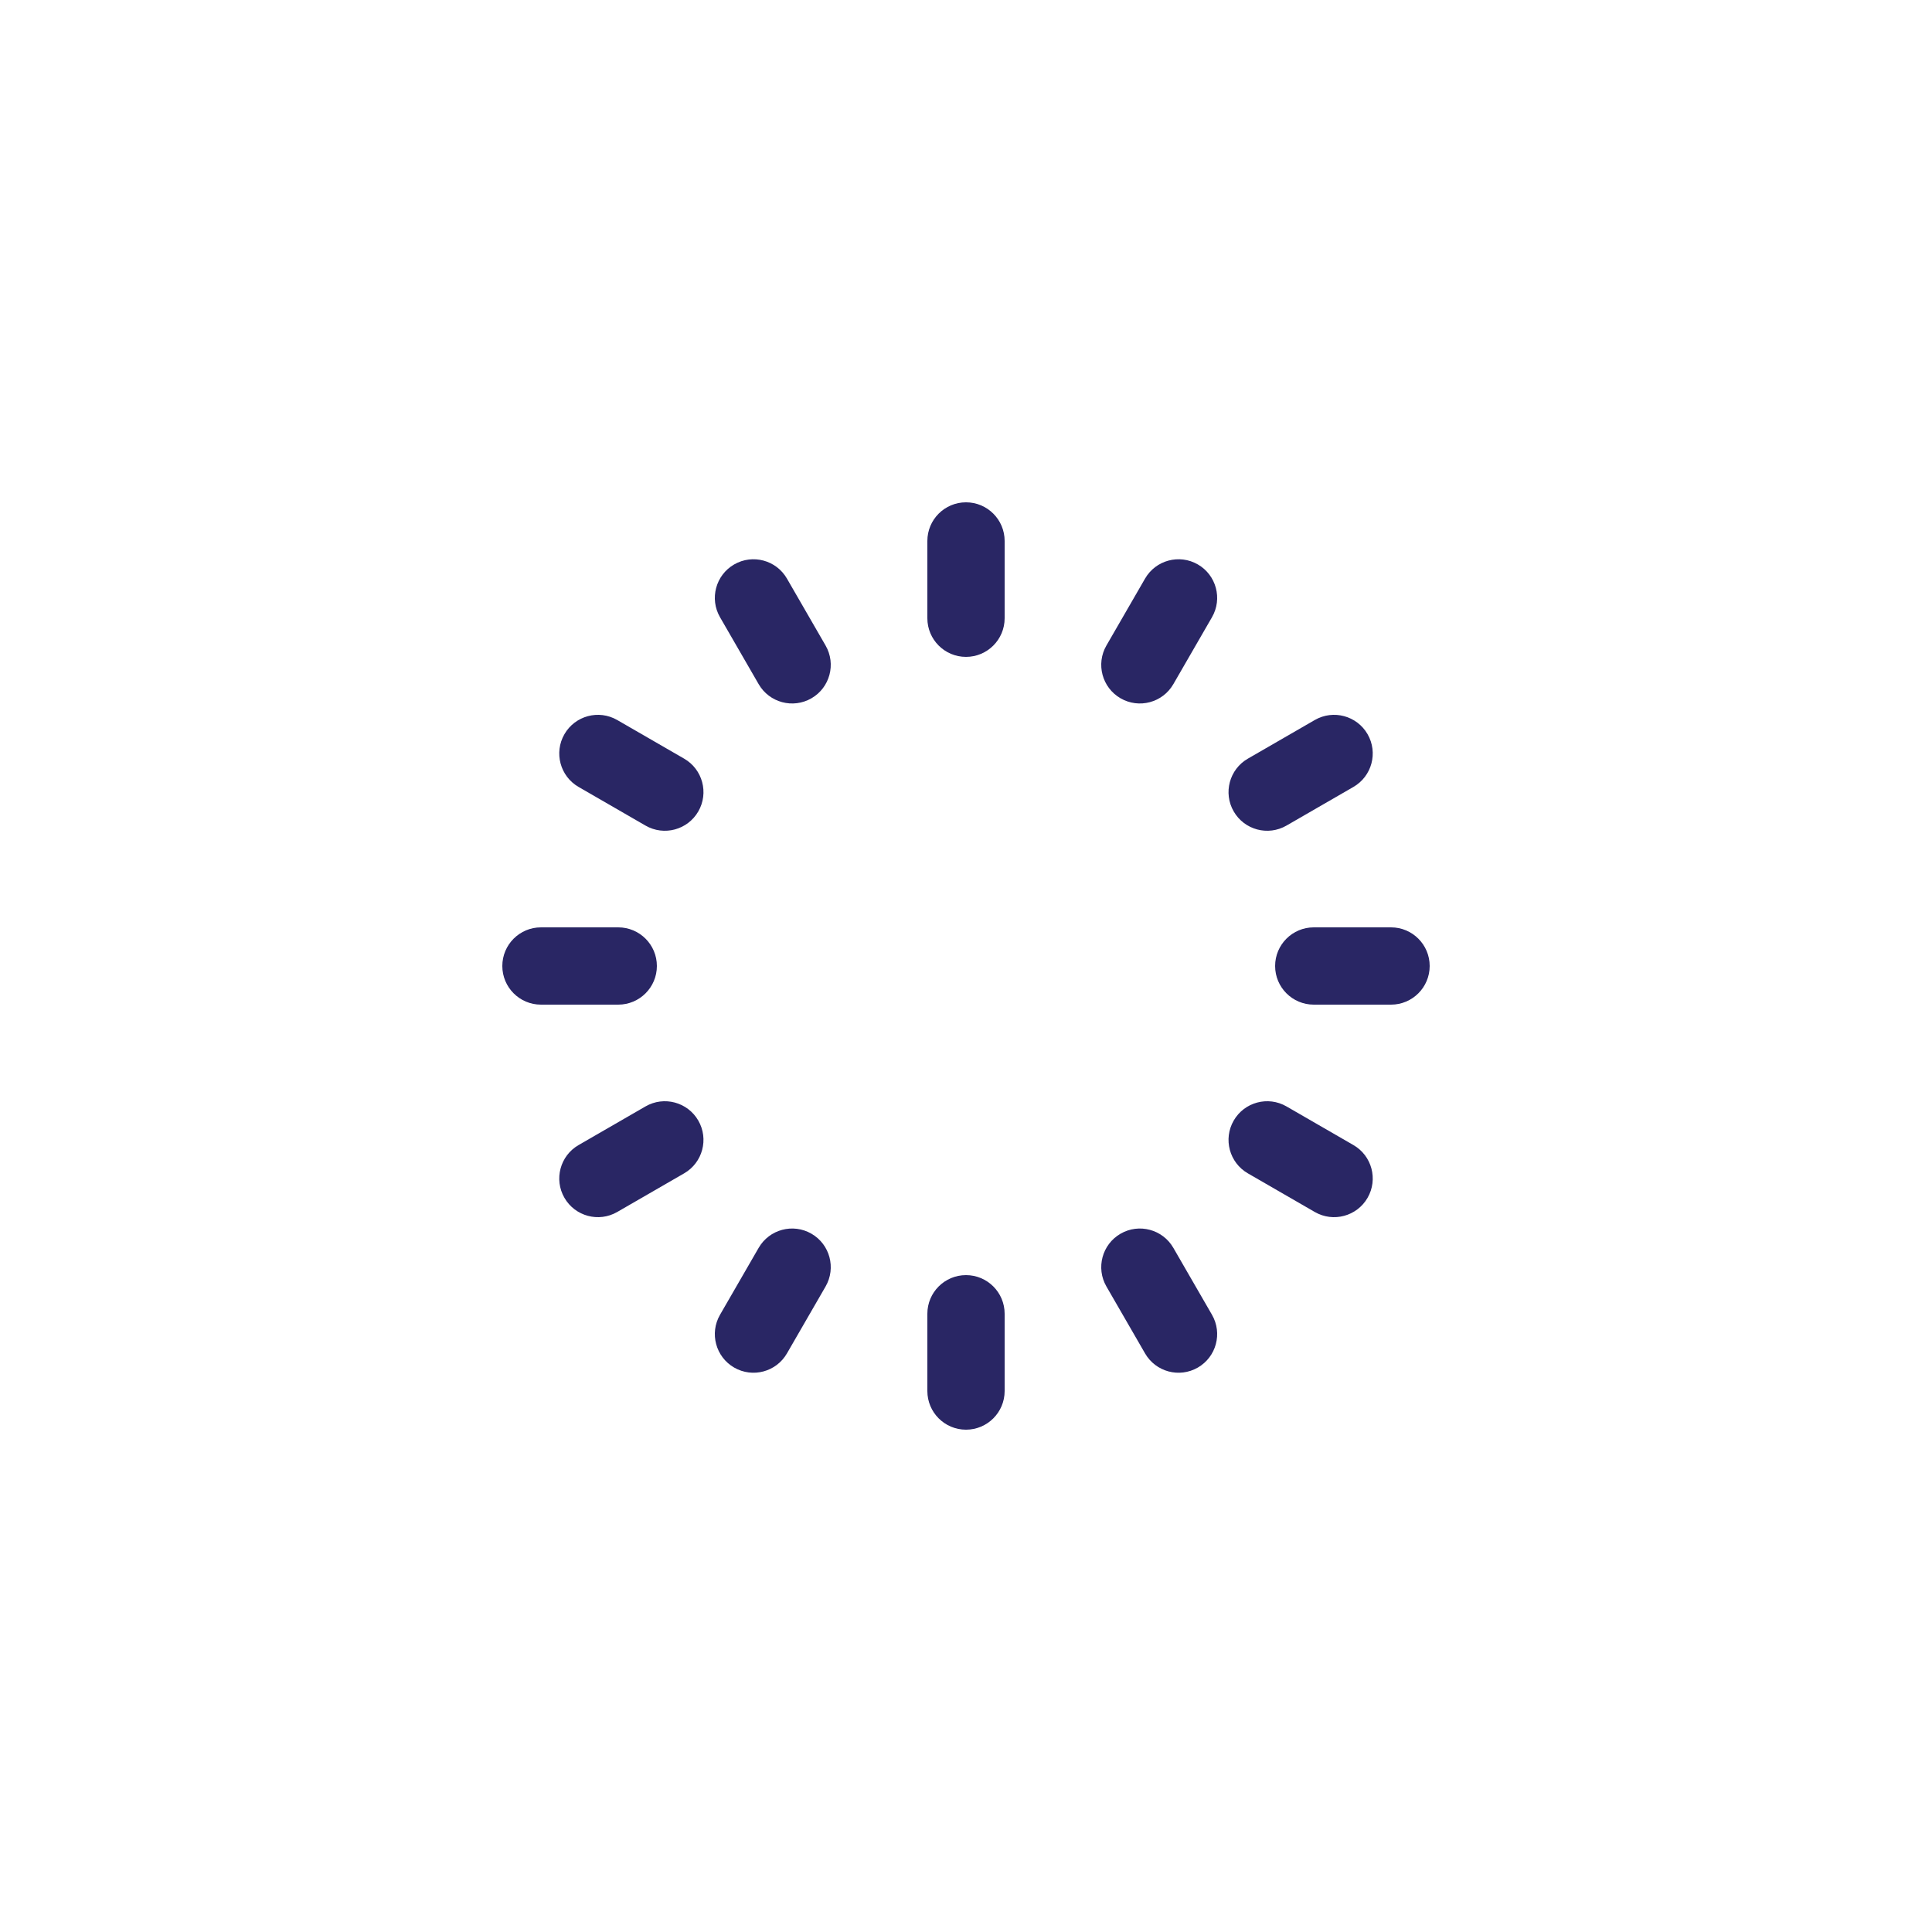
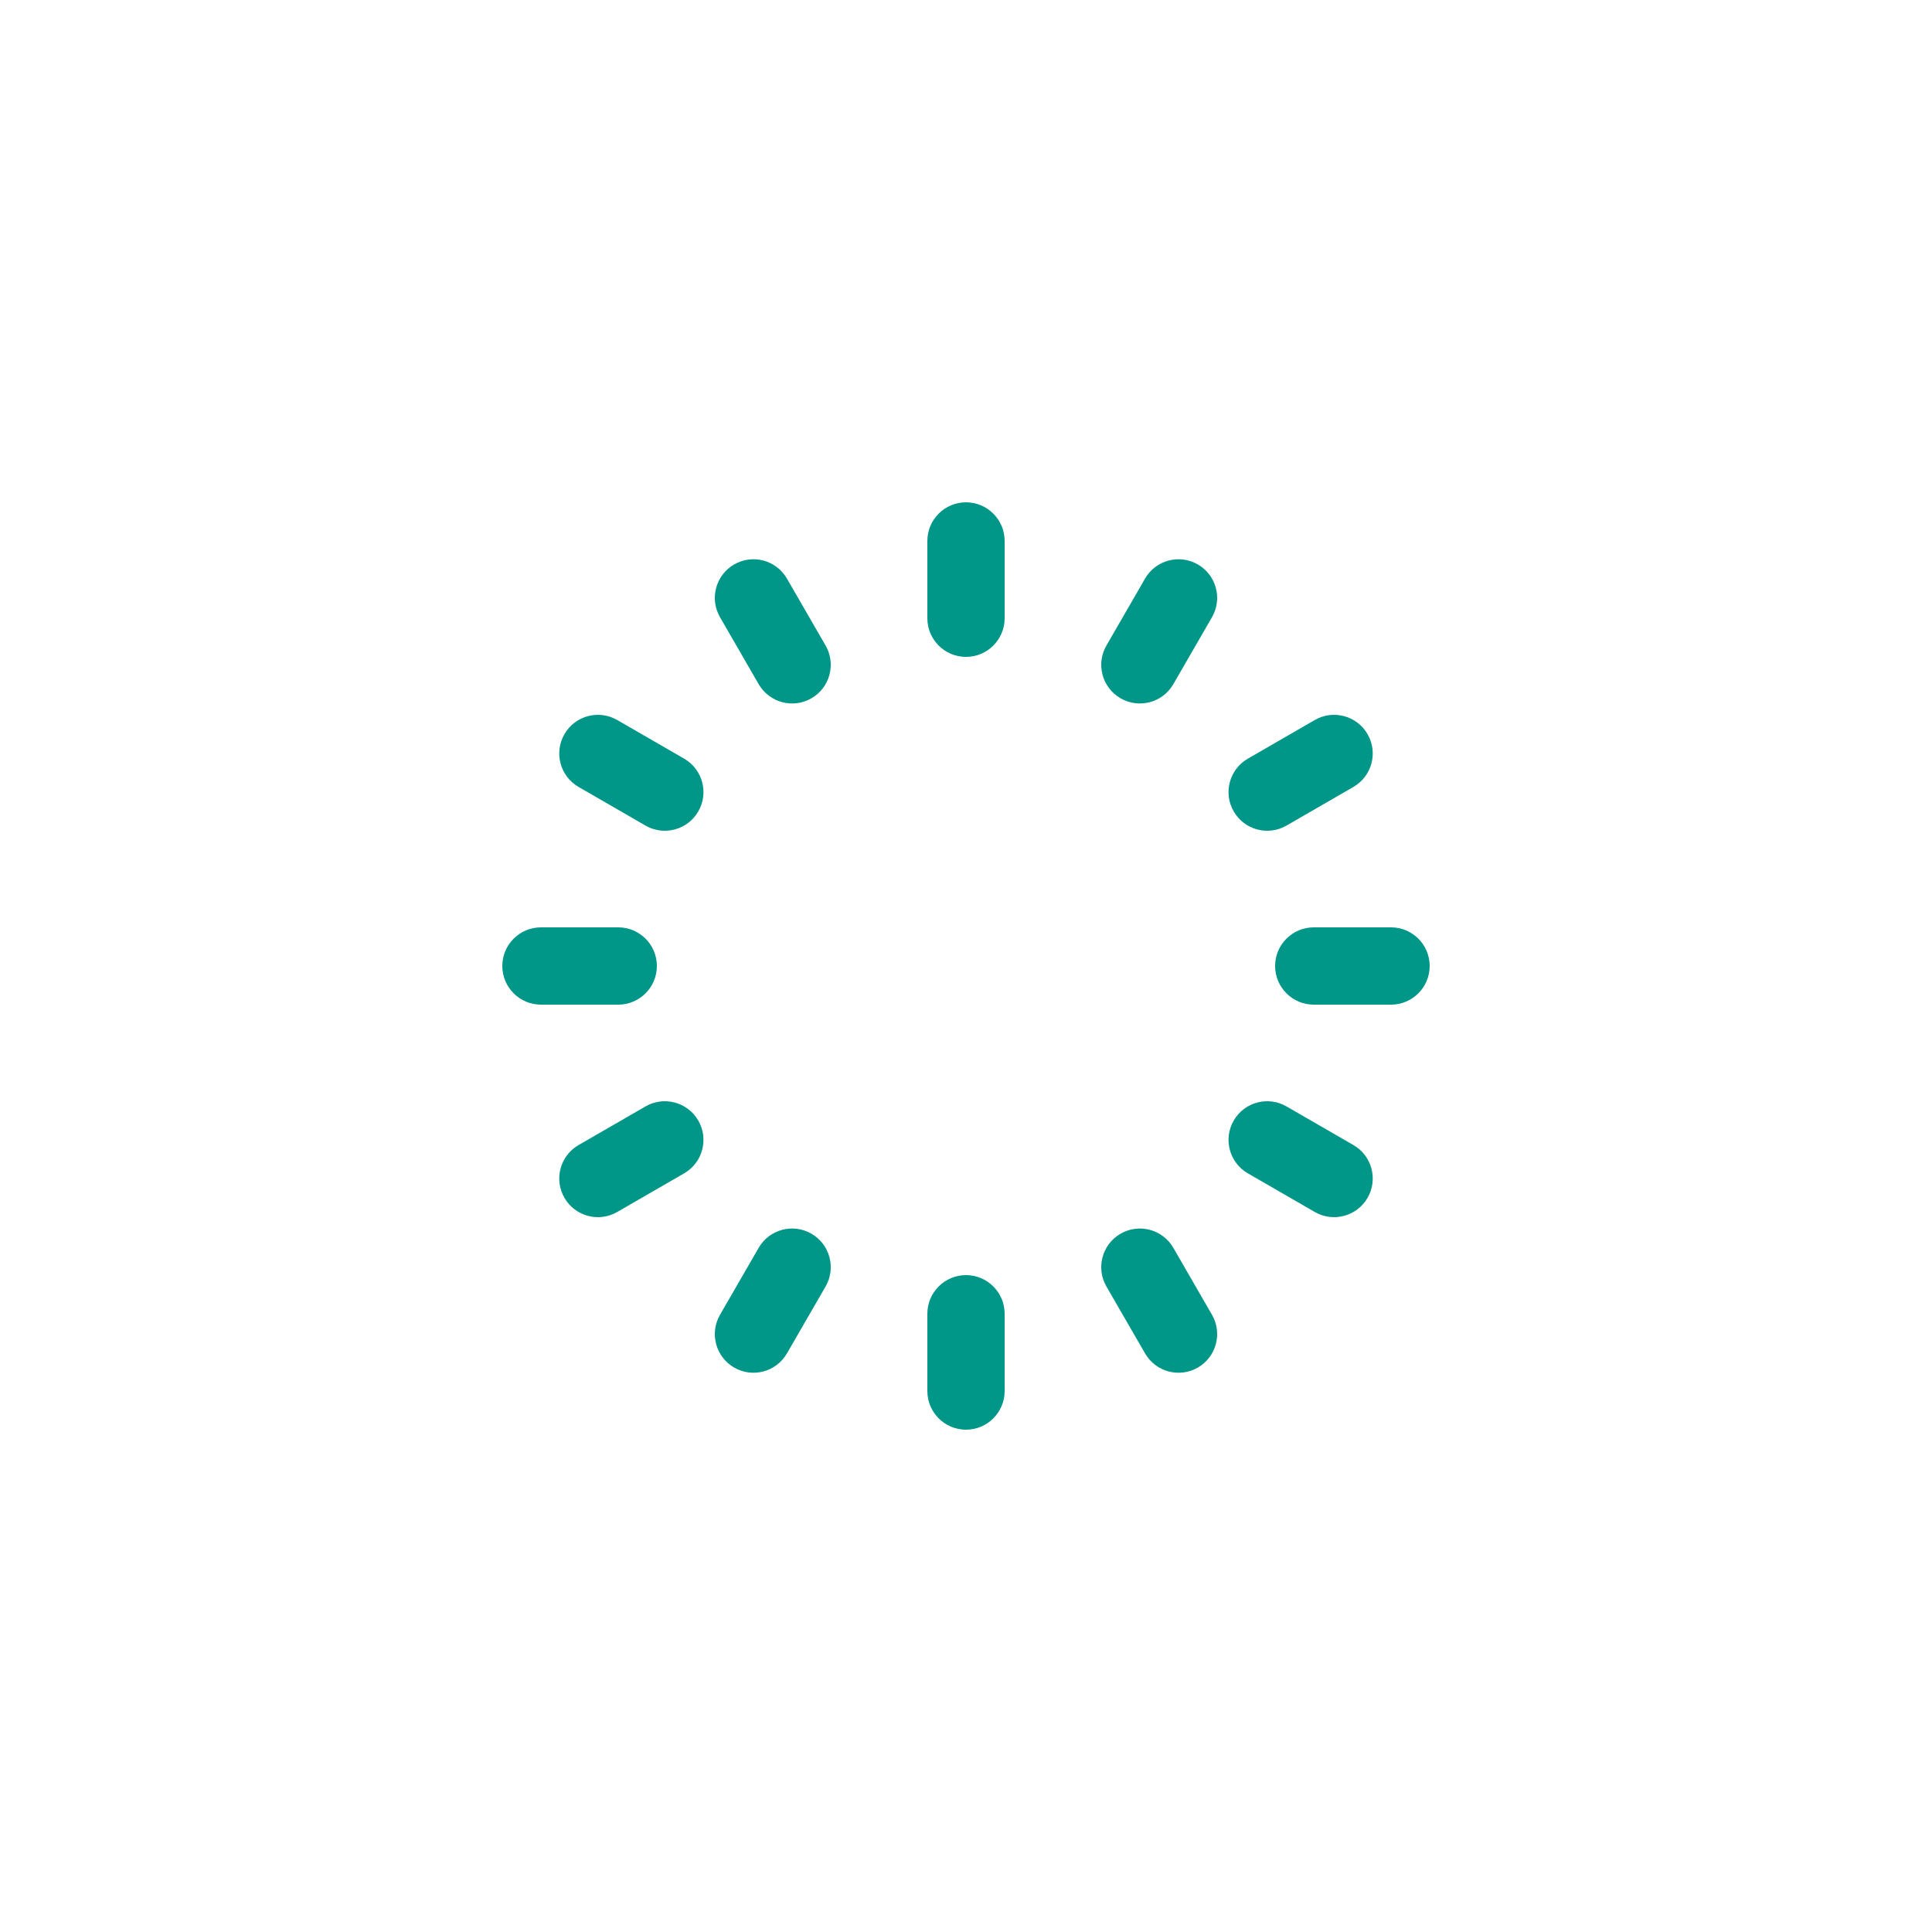
- <svg xmlns="http://www.w3.org/2000/svg" style="margin: auto; background: rgb(255, 255, 255); display: block; shape-rendering: auto; animation-play-state: running; animation-delay: 0s;" width="161px" height="161px" viewBox="0 0 100 100" preserveAspectRatio="xMidYMid">
+ <svg xmlns="http://www.w3.org/2000/svg" style="margin: auto; background: transparent; display: block; shape-rendering: auto; animation-play-state: running; animation-delay: 0s;" width="161px" height="161px" viewBox="0 0 100 100" preserveAspectRatio="xMidYMid">
  <g transform="rotate(0 50 50)" style="animation-play-state: running; animation-delay: 0s;">
-     <rect x="48" y="26" rx="2" ry="2" width="4" height="8" fill="#292664" style="animation-play-state: running; animation-delay: 0s;">
+     <rect x="48" y="26" rx="2" ry="2" width="4" height="8" fill="#009688" style="animation-play-state: running; animation-delay: 0s;">
      <animate attributeName="opacity" values="1;0" keyTimes="0;1" dur="1s" begin="-0.917s" repeatCount="indefinite" style="animation-play-state: running; animation-delay: 0s;" />
    </rect>
  </g>
  <g transform="rotate(30 50 50)" style="animation-play-state: running; animation-delay: 0s;">
-     <rect x="48" y="26" rx="2" ry="2" width="4" height="8" fill="#292664" style="animation-play-state: running; animation-delay: 0s;">
+     <rect x="48" y="26" rx="2" ry="2" width="4" height="8" fill="#009688" style="animation-play-state: running; animation-delay: 0s;">
      <animate attributeName="opacity" values="1;0" keyTimes="0;1" dur="1s" begin="-0.833s" repeatCount="indefinite" style="animation-play-state: running; animation-delay: 0s;" />
    </rect>
  </g>
  <g transform="rotate(60 50 50)" style="animation-play-state: running; animation-delay: 0s;">
-     <rect x="48" y="26" rx="2" ry="2" width="4" height="8" fill="#292664" style="animation-play-state: running; animation-delay: 0s;">
+     <rect x="48" y="26" rx="2" ry="2" width="4" height="8" fill="#009688" style="animation-play-state: running; animation-delay: 0s;">
      <animate attributeName="opacity" values="1;0" keyTimes="0;1" dur="1s" begin="-0.75s" repeatCount="indefinite" style="animation-play-state: running; animation-delay: 0s;" />
    </rect>
  </g>
  <g transform="rotate(90 50 50)" style="animation-play-state: running; animation-delay: 0s;">
-     <rect x="48" y="26" rx="2" ry="2" width="4" height="8" fill="#292664" style="animation-play-state: running; animation-delay: 0s;">
+     <rect x="48" y="26" rx="2" ry="2" width="4" height="8" fill="#009688" style="animation-play-state: running; animation-delay: 0s;">
      <animate attributeName="opacity" values="1;0" keyTimes="0;1" dur="1s" begin="-0.667s" repeatCount="indefinite" style="animation-play-state: running; animation-delay: 0s;" />
    </rect>
  </g>
  <g transform="rotate(120 50 50)" style="animation-play-state: running; animation-delay: 0s;">
-     <rect x="48" y="26" rx="2" ry="2" width="4" height="8" fill="#292664" style="animation-play-state: running; animation-delay: 0s;">
+     <rect x="48" y="26" rx="2" ry="2" width="4" height="8" fill="#009688" style="animation-play-state: running; animation-delay: 0s;">
      <animate attributeName="opacity" values="1;0" keyTimes="0;1" dur="1s" begin="-0.583s" repeatCount="indefinite" style="animation-play-state: running; animation-delay: 0s;" />
    </rect>
  </g>
  <g transform="rotate(150 50 50)" style="animation-play-state: running; animation-delay: 0s;">
-     <rect x="48" y="26" rx="2" ry="2" width="4" height="8" fill="#292664" style="animation-play-state: running; animation-delay: 0s;">
+     <rect x="48" y="26" rx="2" ry="2" width="4" height="8" fill="#009688" style="animation-play-state: running; animation-delay: 0s;">
      <animate attributeName="opacity" values="1;0" keyTimes="0;1" dur="1s" begin="-0.5s" repeatCount="indefinite" style="animation-play-state: running; animation-delay: 0s;" />
    </rect>
  </g>
  <g transform="rotate(180 50 50)" style="animation-play-state: running; animation-delay: 0s;">
-     <rect x="48" y="26" rx="2" ry="2" width="4" height="8" fill="#292664" style="animation-play-state: running; animation-delay: 0s;">
+     <rect x="48" y="26" rx="2" ry="2" width="4" height="8" fill="#009688" style="animation-play-state: running; animation-delay: 0s;">
      <animate attributeName="opacity" values="1;0" keyTimes="0;1" dur="1s" begin="-0.417s" repeatCount="indefinite" style="animation-play-state: running; animation-delay: 0s;" />
    </rect>
  </g>
  <g transform="rotate(210 50 50)" style="animation-play-state: running; animation-delay: 0s;">
-     <rect x="48" y="26" rx="2" ry="2" width="4" height="8" fill="#292664" style="animation-play-state: running; animation-delay: 0s;">
+     <rect x="48" y="26" rx="2" ry="2" width="4" height="8" fill="#009688" style="animation-play-state: running; animation-delay: 0s;">
      <animate attributeName="opacity" values="1;0" keyTimes="0;1" dur="1s" begin="-0.333s" repeatCount="indefinite" style="animation-play-state: running; animation-delay: 0s;" />
    </rect>
  </g>
  <g transform="rotate(240 50 50)" style="animation-play-state: running; animation-delay: 0s;">
-     <rect x="48" y="26" rx="2" ry="2" width="4" height="8" fill="#292664" style="animation-play-state: running; animation-delay: 0s;">
+     <rect x="48" y="26" rx="2" ry="2" width="4" height="8" fill="#009688" style="animation-play-state: running; animation-delay: 0s;">
      <animate attributeName="opacity" values="1;0" keyTimes="0;1" dur="1s" begin="-0.25s" repeatCount="indefinite" style="animation-play-state: running; animation-delay: 0s;" />
    </rect>
  </g>
  <g transform="rotate(270 50 50)" style="animation-play-state: running; animation-delay: 0s;">
-     <rect x="48" y="26" rx="2" ry="2" width="4" height="8" fill="#292664" style="animation-play-state: running; animation-delay: 0s;">
+     <rect x="48" y="26" rx="2" ry="2" width="4" height="8" fill="#009688" style="animation-play-state: running; animation-delay: 0s;">
      <animate attributeName="opacity" values="1;0" keyTimes="0;1" dur="1s" begin="-0.167s" repeatCount="indefinite" style="animation-play-state: running; animation-delay: 0s;" />
    </rect>
  </g>
  <g transform="rotate(300 50 50)" style="animation-play-state: running; animation-delay: 0s;">
-     <rect x="48" y="26" rx="2" ry="2" width="4" height="8" fill="#292664" style="animation-play-state: running; animation-delay: 0s;">
+     <rect x="48" y="26" rx="2" ry="2" width="4" height="8" fill="#009688" style="animation-play-state: running; animation-delay: 0s;">
      <animate attributeName="opacity" values="1;0" keyTimes="0;1" dur="1s" begin="-0.083s" repeatCount="indefinite" style="animation-play-state: running; animation-delay: 0s;" />
    </rect>
  </g>
  <g transform="rotate(330 50 50)" style="animation-play-state: running; animation-delay: 0s;">
-     <rect x="48" y="26" rx="2" ry="2" width="4" height="8" fill="#292664" style="animation-play-state: running; animation-delay: 0s;">
+     <rect x="48" y="26" rx="2" ry="2" width="4" height="8" fill="#009688" style="animation-play-state: running; animation-delay: 0s;">
      <animate attributeName="opacity" values="1;0" keyTimes="0;1" dur="1s" begin="0s" repeatCount="indefinite" style="animation-play-state: running; animation-delay: 0s;" />
    </rect>
  </g>
</svg>
